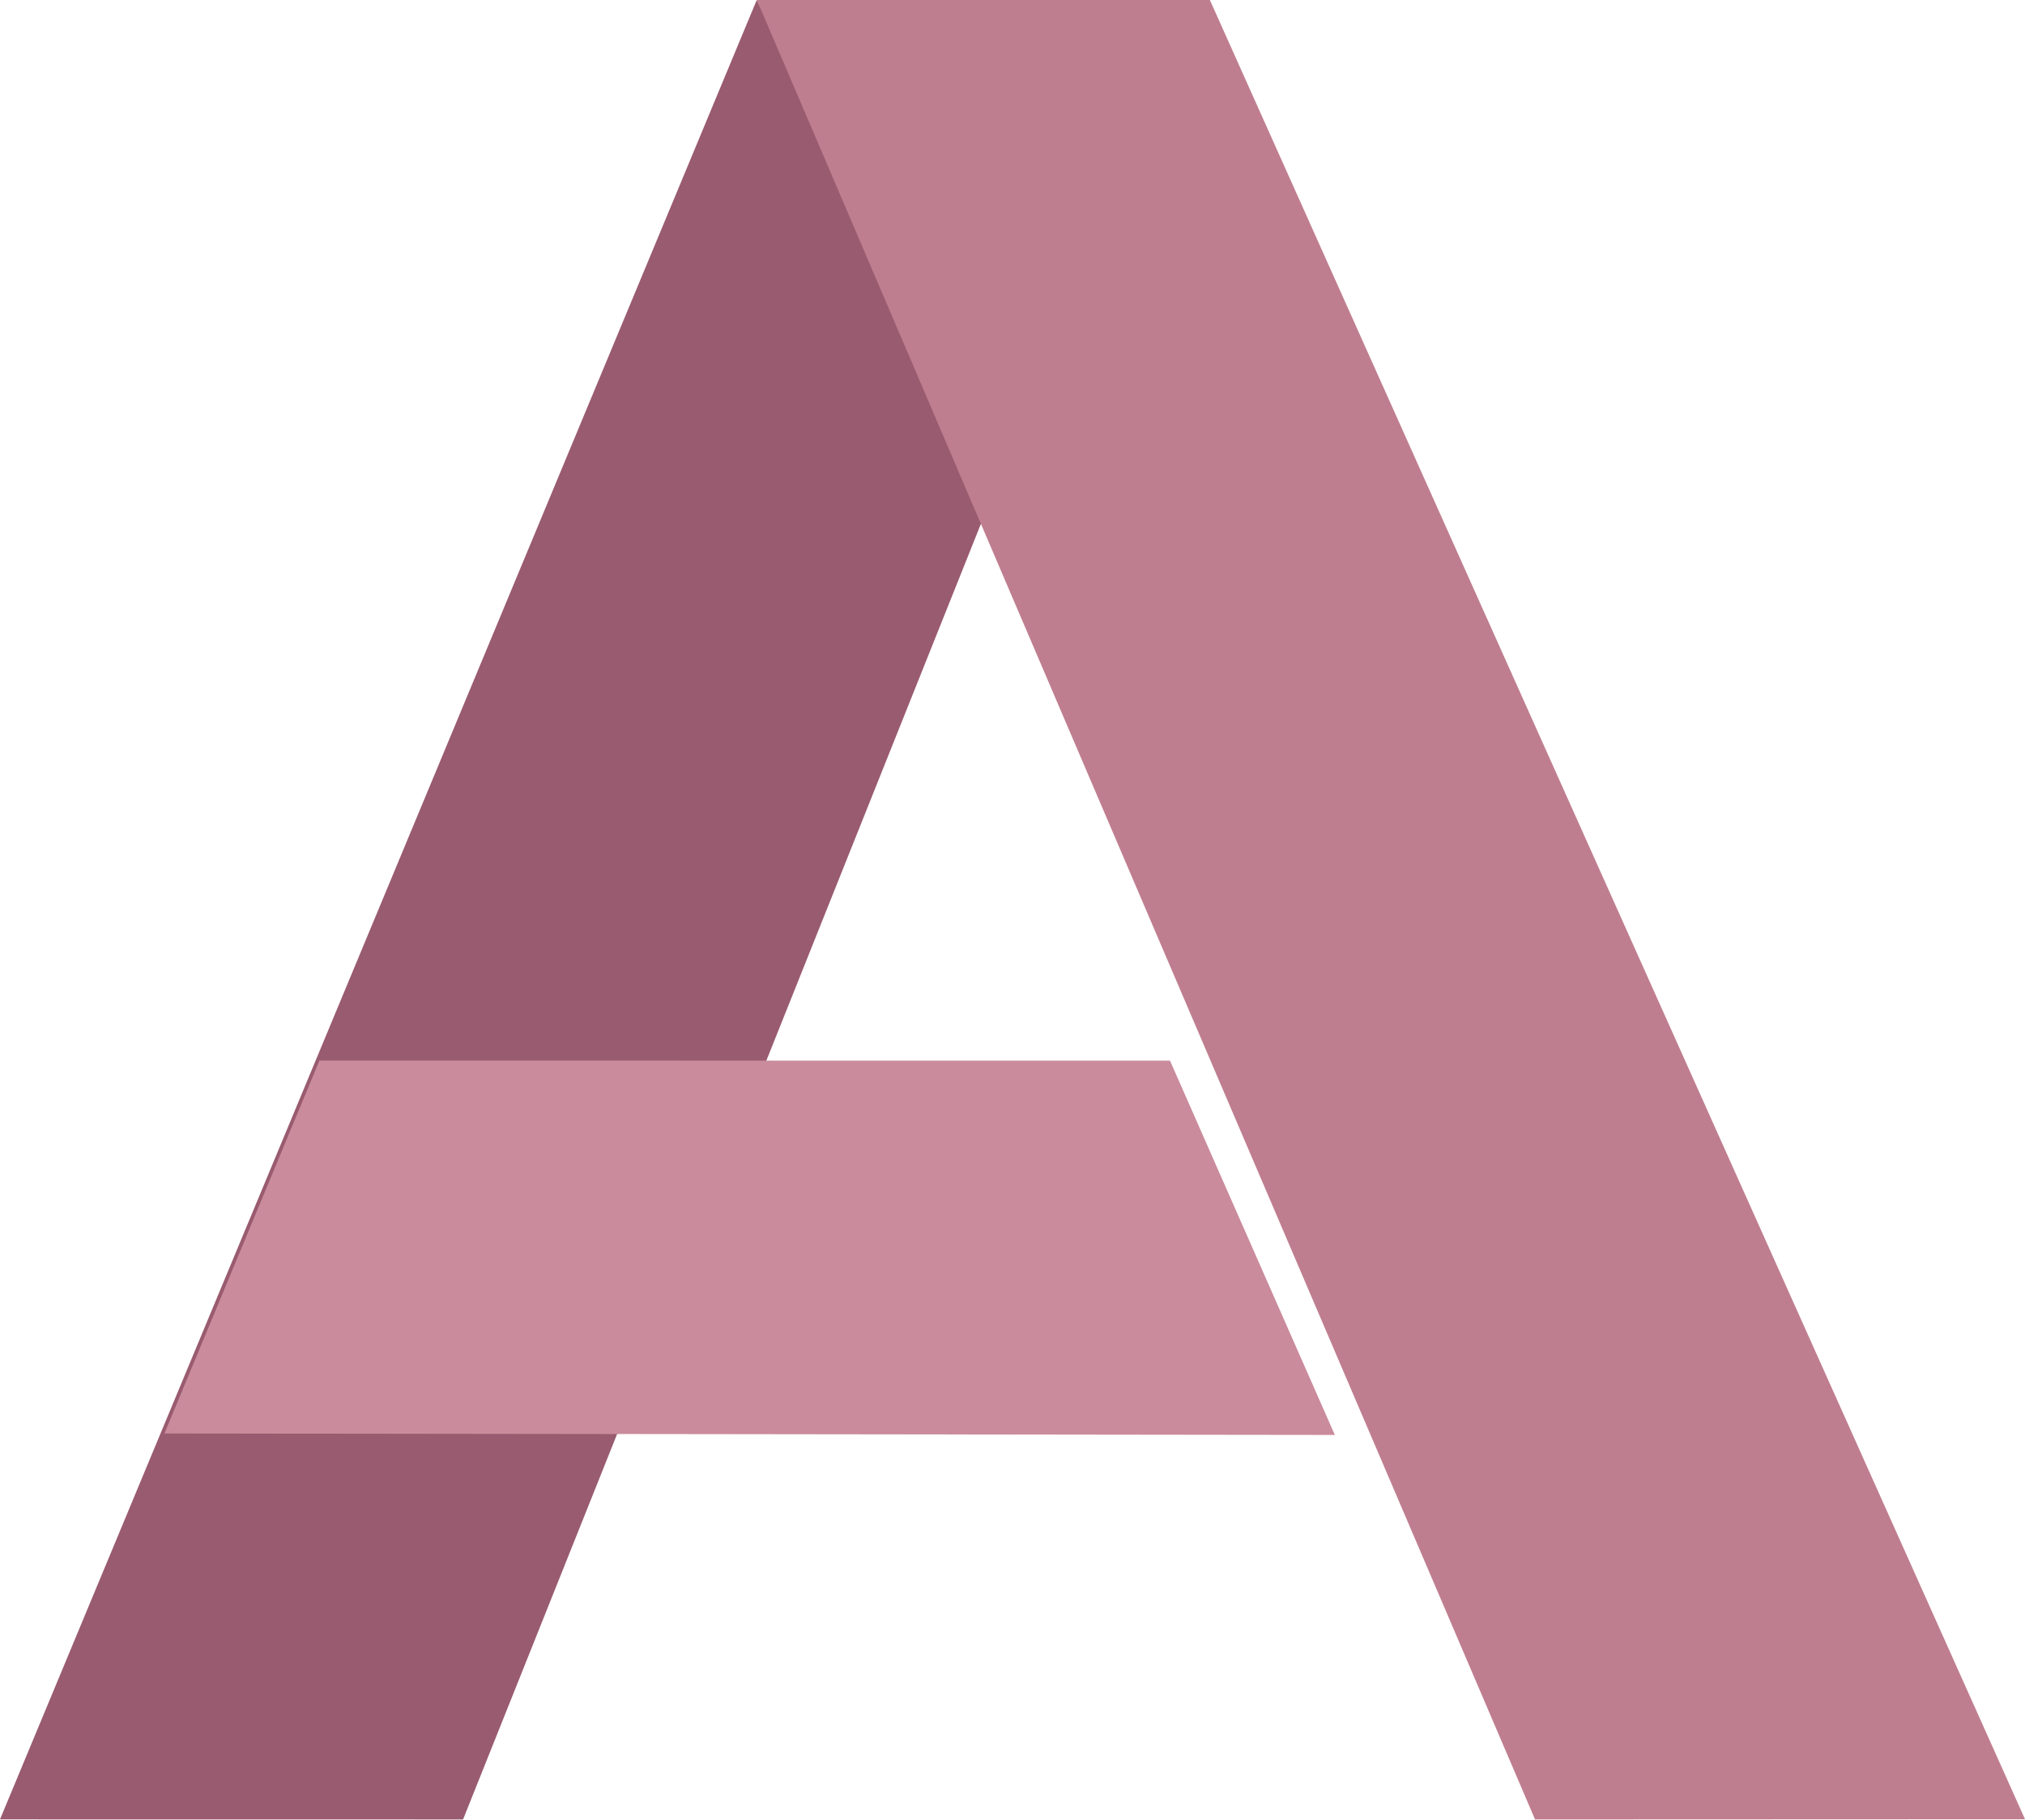
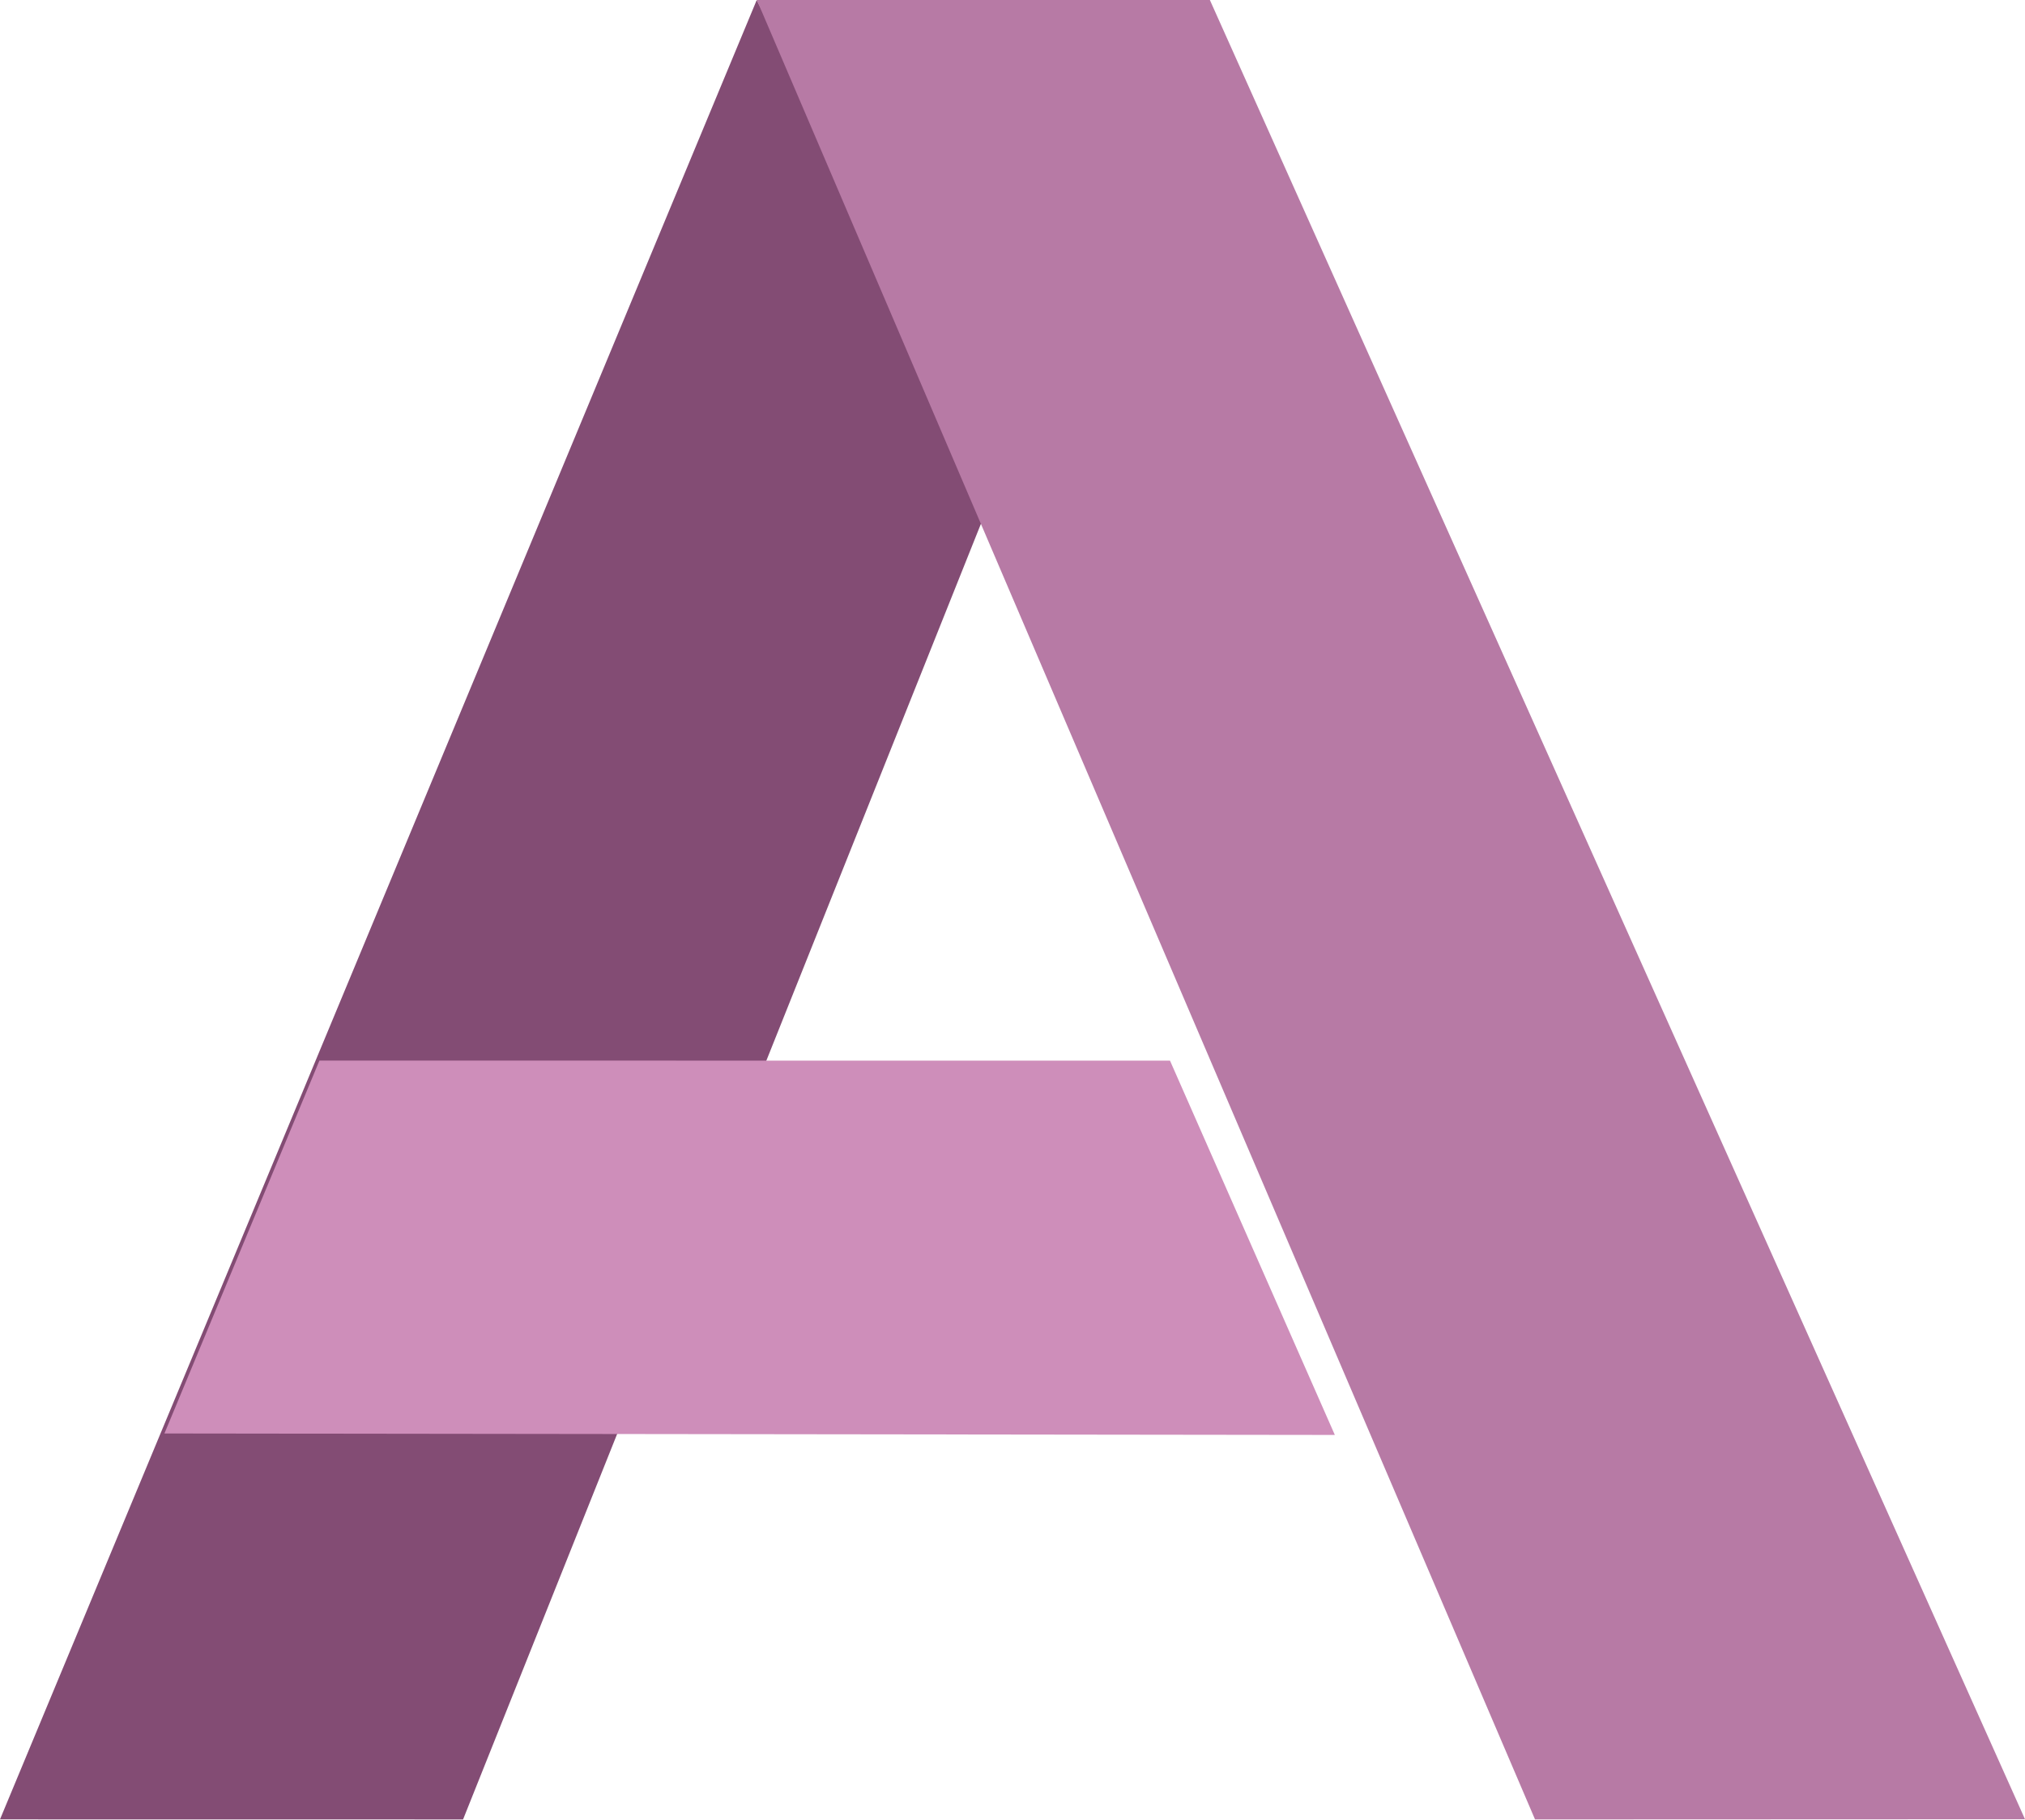
<svg xmlns="http://www.w3.org/2000/svg" width="749.713" height="673.634" viewBox="0 0 749.713 673.634">
  <g transform="translate(-136.2345,-175.0784)">
-     <path style="fill:#995b6f;fill-opacity:1" d="M 416.402,175.078 505.323,354.193 307.675,848.713 136.235,848.688 Z" />
-     <path style="fill:#ca8b9c;fill-opacity:1;stroke-width:1.232" d="M 569.398,567.763 630.43,706.355 197.11,705.812 254.494,567.755 Z" />
-     <path style="fill:#bf7e8f;fill-opacity:1" d="m 416.447,175.088 h 167.724 l 301.777,673.545 -181.406,0.072 z" />
+     <path style="fill:#834c74;fill-opacity:1" d="M 416.402,175.078 505.323,354.193 307.675,848.713 136.235,848.688 Z" />
+     <path style="fill:#ce8eba;fill-opacity:1;stroke-width:1.232" d="M 569.398,567.763 630.43,706.355 197.11,705.812 254.494,567.755 Z" />
+     <path style="fill:#b77aa5;fill-opacity:1" d="m 416.447,175.088 h 167.724 l 301.777,673.545 -181.406,0.072 z" />
  </g>
</svg>
